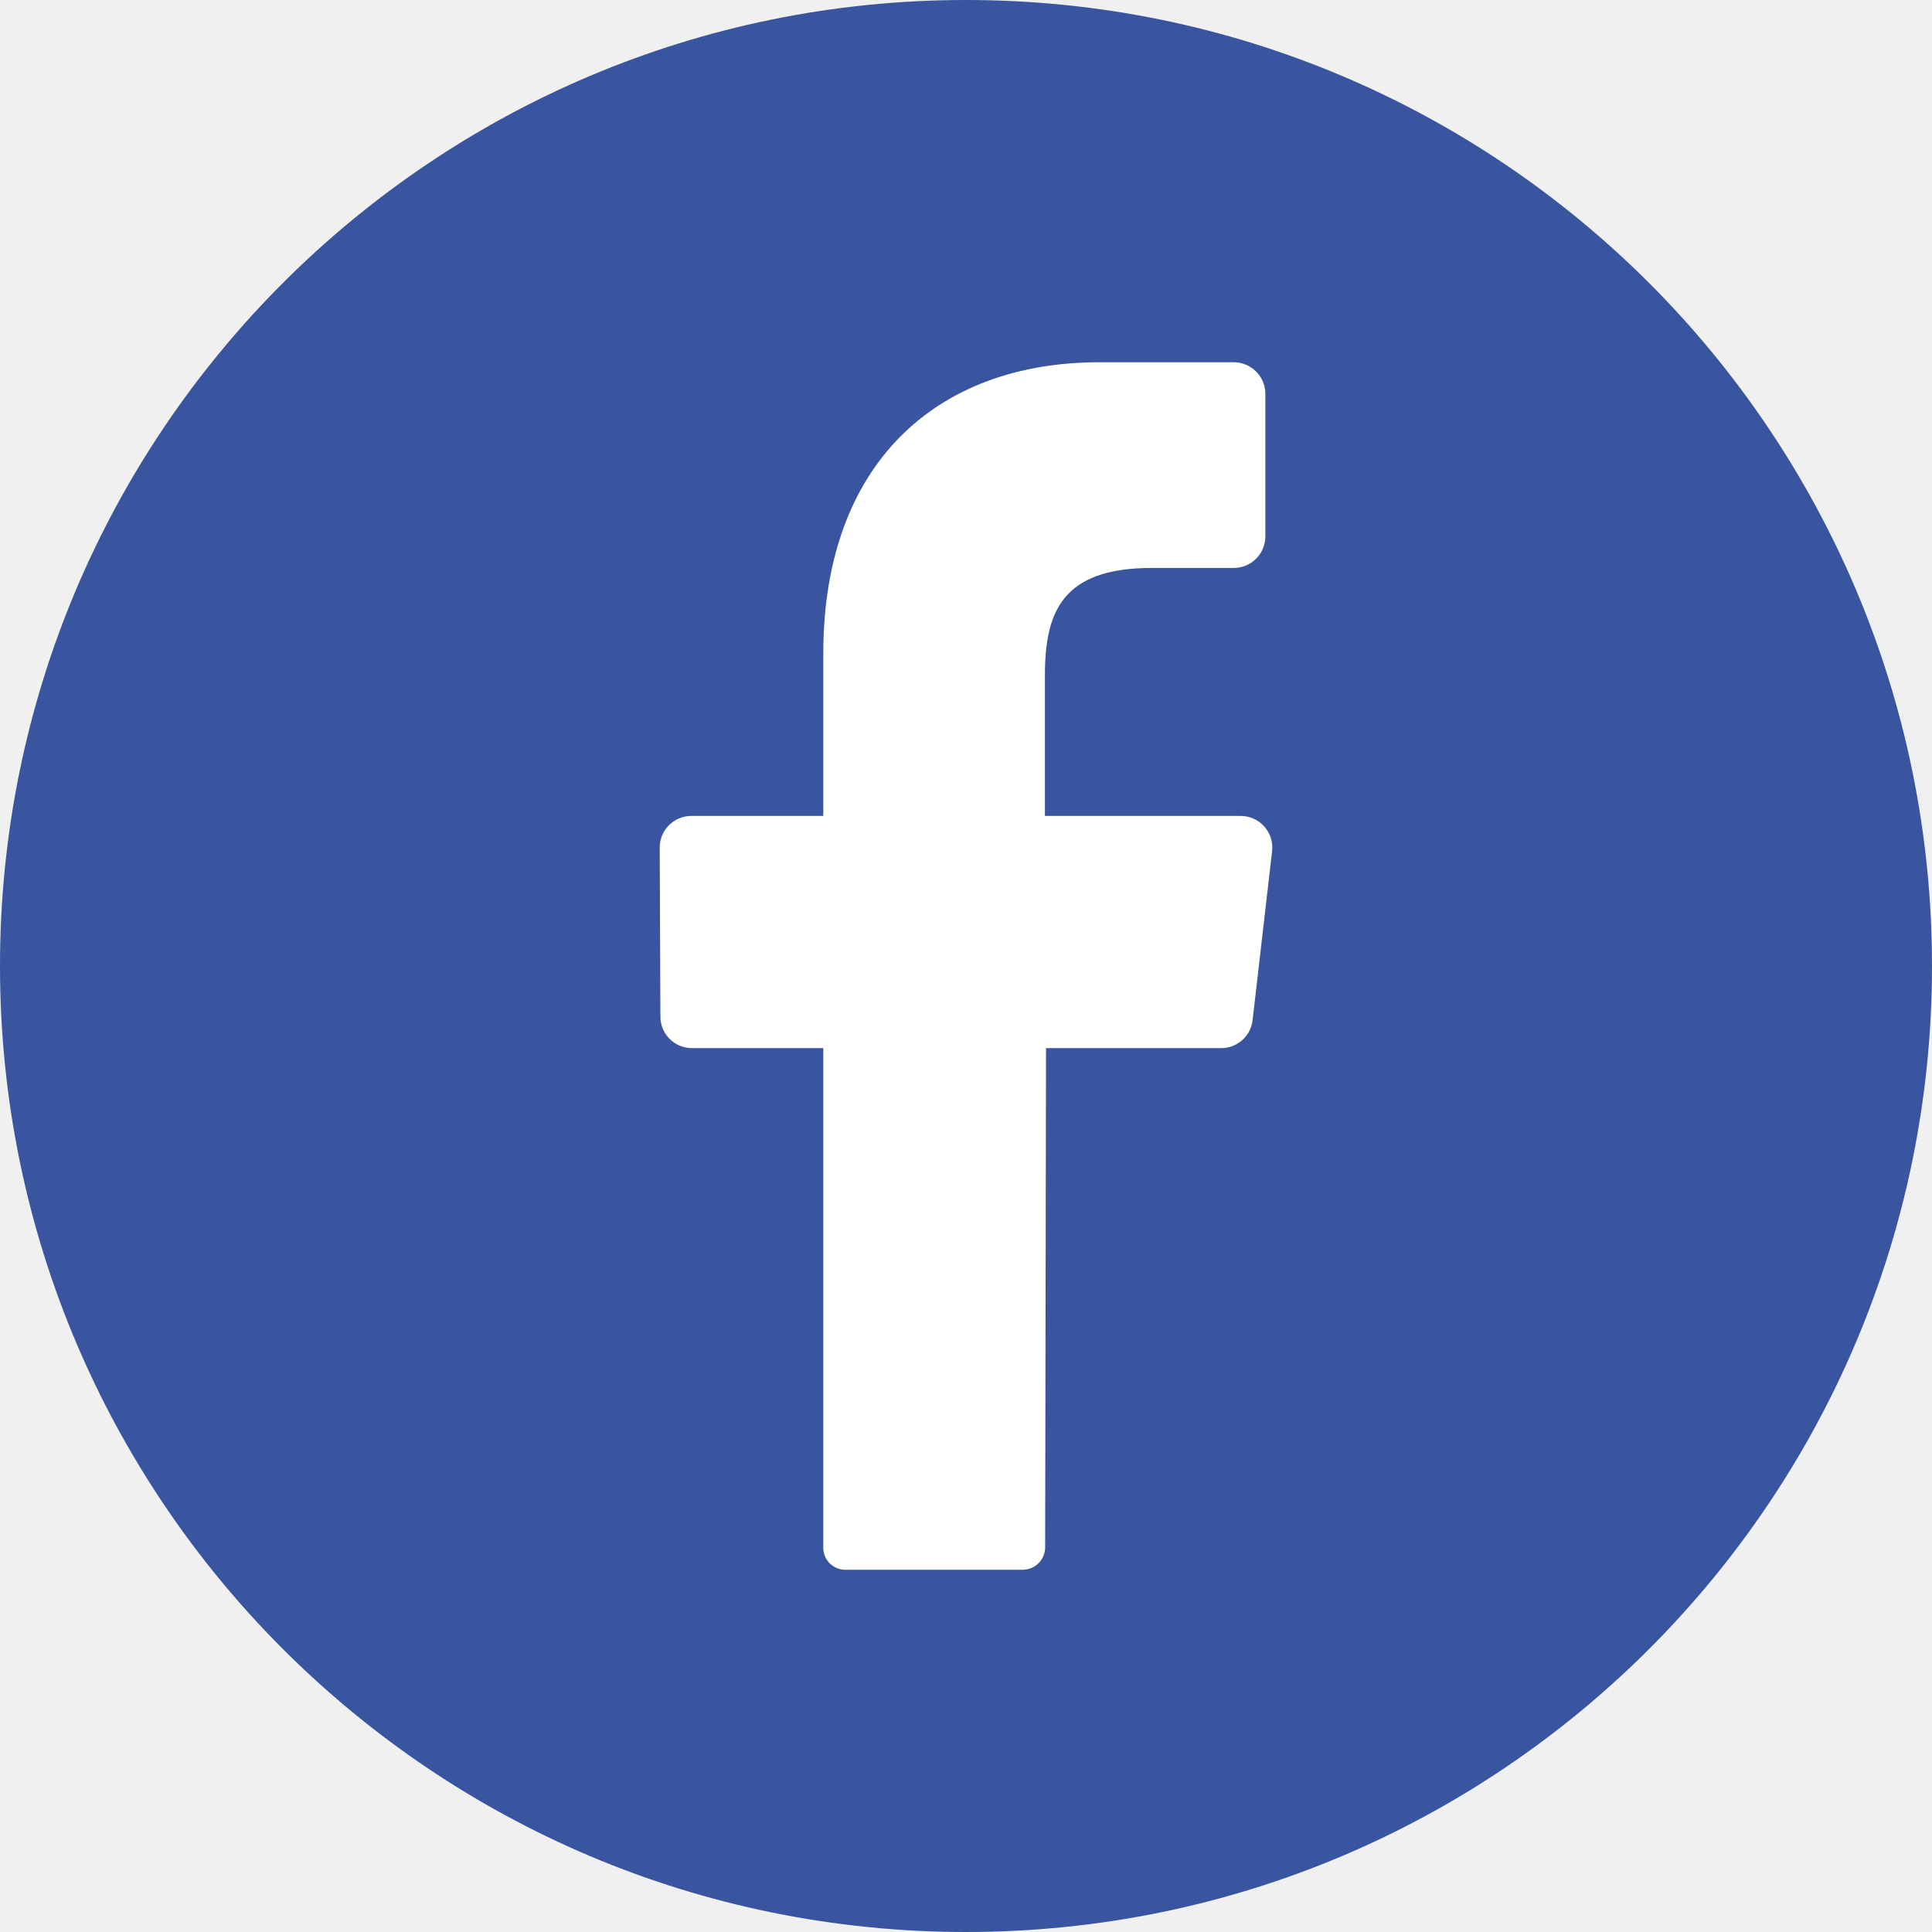
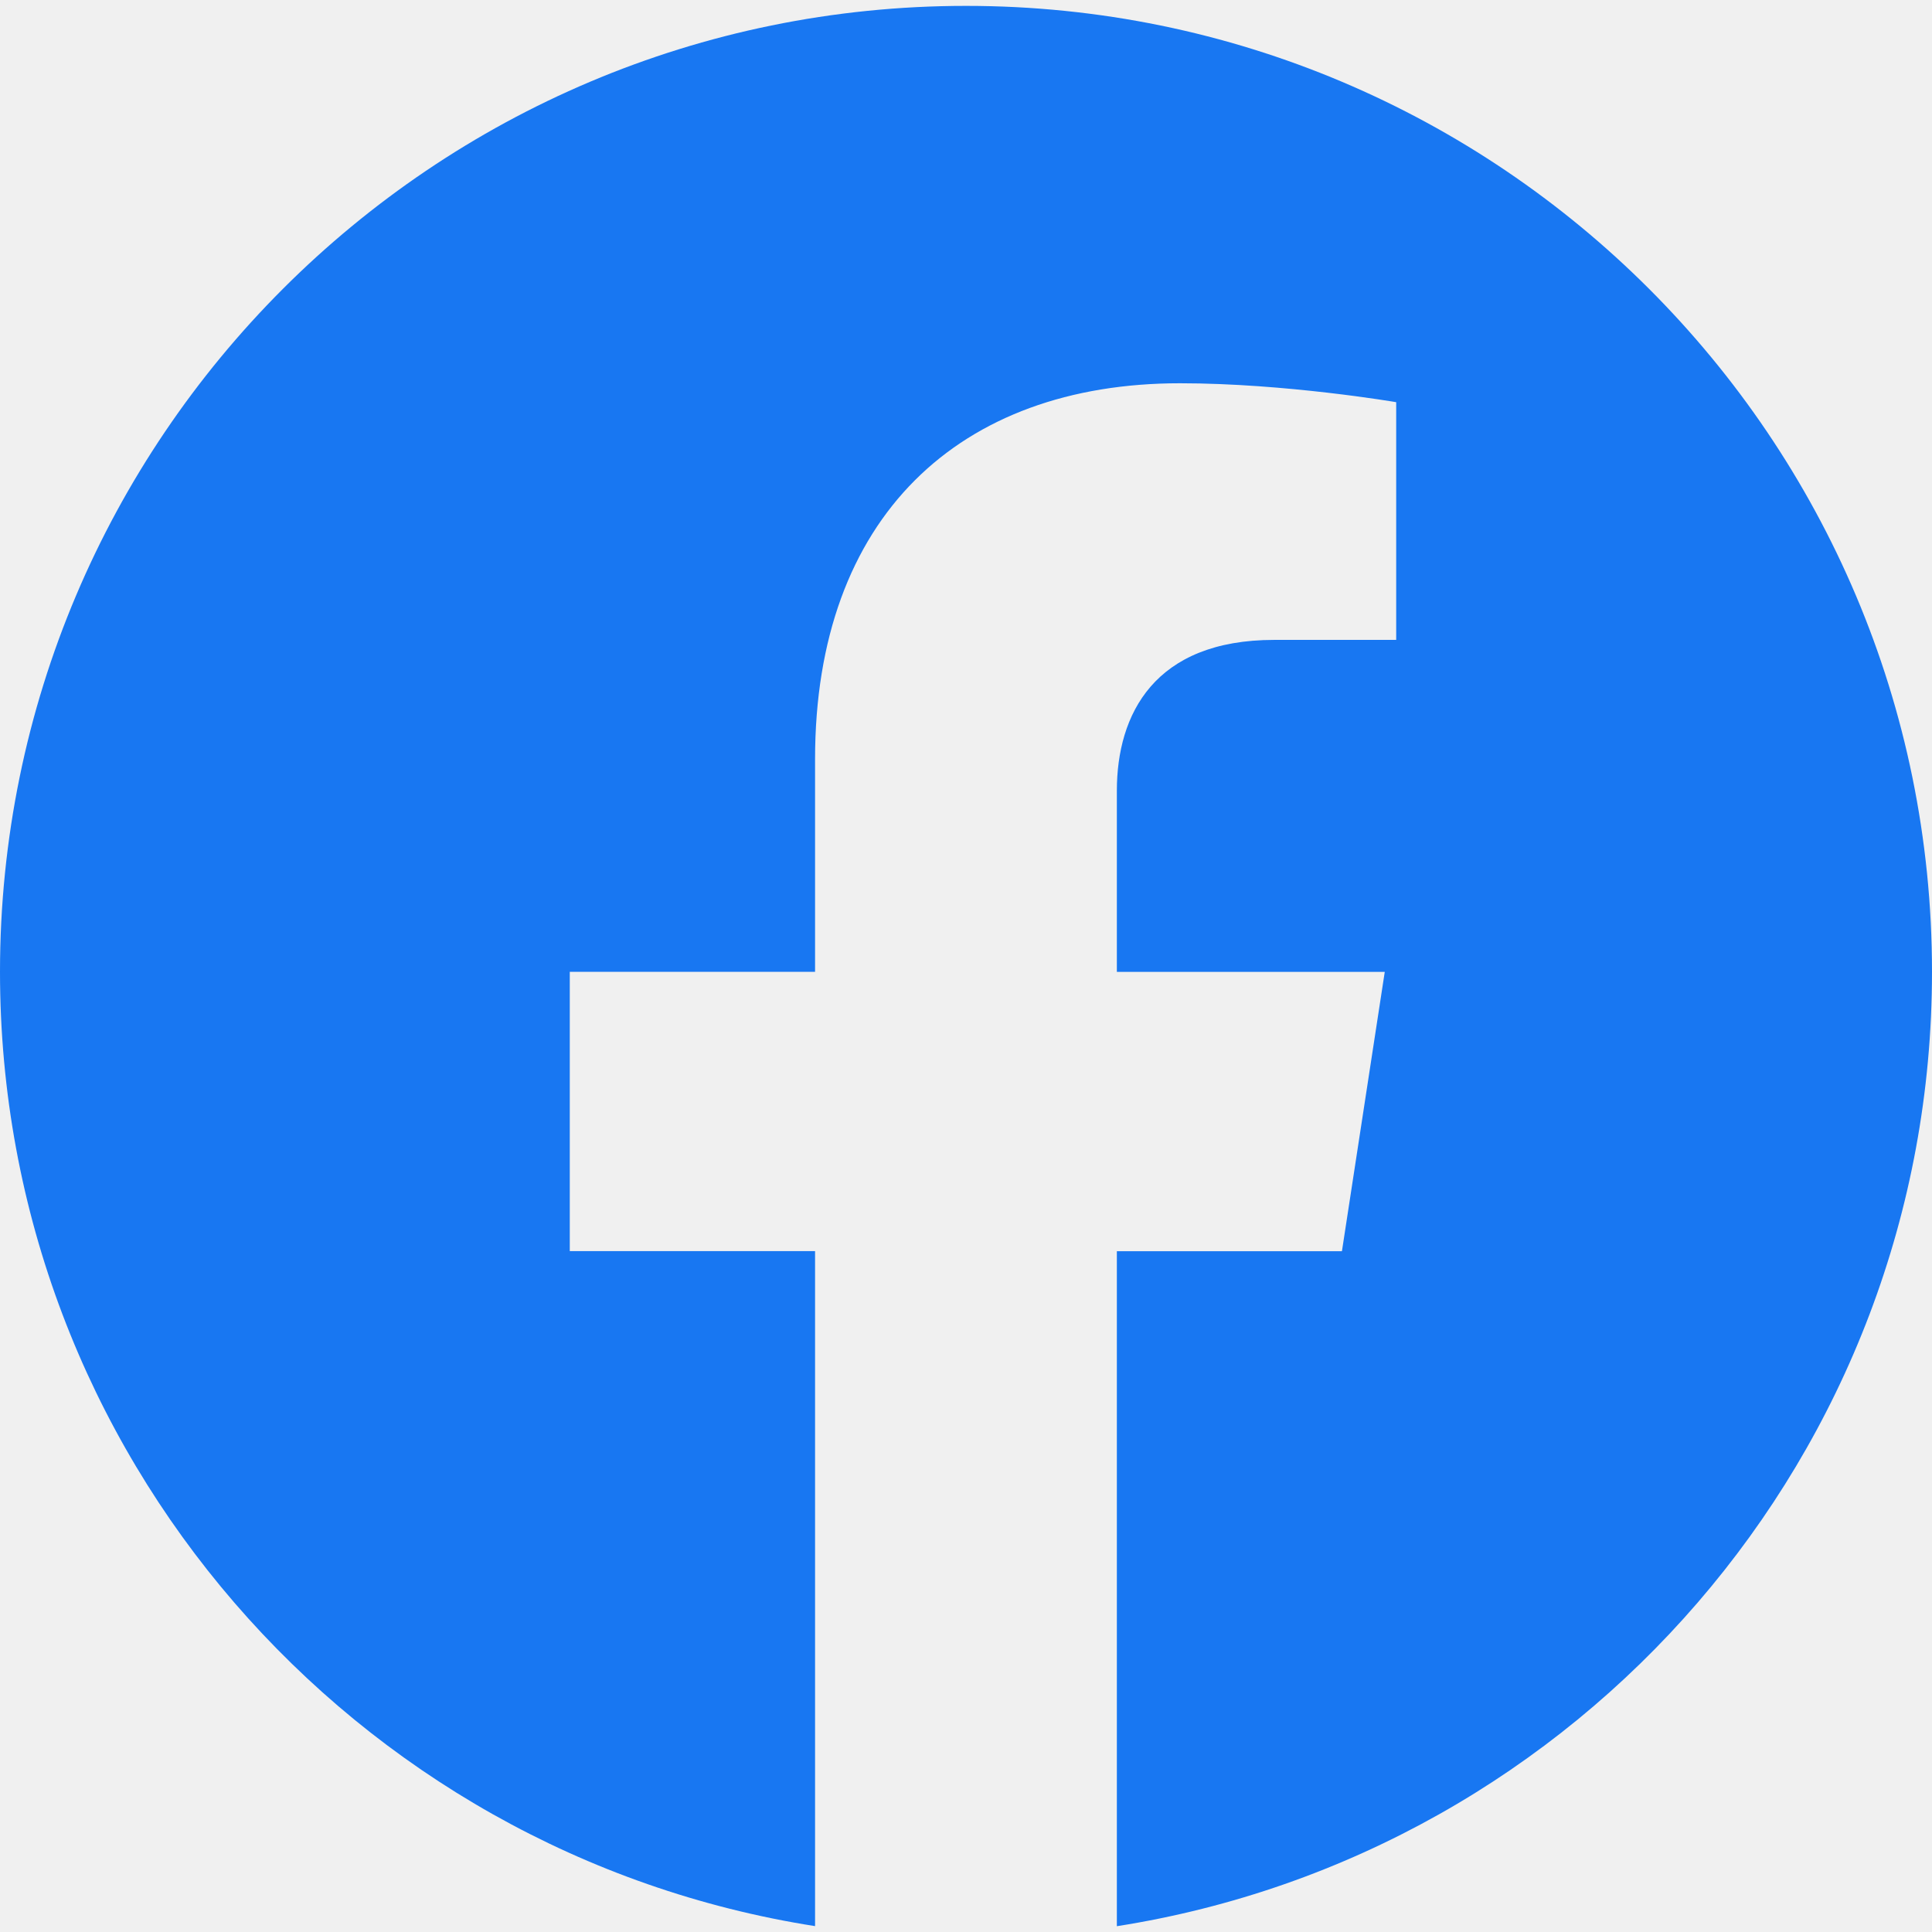
- <svg xmlns="http://www.w3.org/2000/svg" height="512" viewBox="0 0 176 176" width="512">
-   <g id="Layer_2" data-name="Layer 2">
-     <g id="_01.facebook" data-name="01.facebook">
-       <circle id="background" cx="88" cy="88" fill="#3a559f" r="88" />
-       <path id="icon" d="m115.88 77.58-1.77 15.33a2.87 2.87 0 0 1 -2.82 2.57h-16l-.08 45.45a2.05 2.05 0 0 1 -2 2.07h-16.21a2 2 0 0 1 -2-2.08v-45.44h-12a2.87 2.87 0 0 1 -2.84-2.9l-.06-15.33a2.88 2.88 0 0 1 2.84-2.92h12.06v-14.8c0-17.18 10.2-26.53 25.16-26.53h12.26a2.88 2.88 0 0 1 2.85 2.92v12.9a2.88 2.88 0 0 1 -2.85 2.92h-7.52c-8.13 0-9.71 4-9.71 9.78v12.81h17.87a2.88 2.88 0 0 1 2.82 3.25z" fill="#fff" />
-     </g>
-   </g>
+ <svg xmlns="http://www.w3.org/2000/svg" width="24" height="24" viewBox="0 0 24 24" fill="#1877F2">
+   <path d="M24 12.073c0-6.627-5.373-12-12-12s-12 5.373-12 12c0 5.99 4.388 10.954 10.125 11.854v-8.385H7.078v-3.47h3.047V9.43c0-3.007 1.792-4.669 4.533-4.669 1.312 0 2.686.235 2.686.235v2.953H15.83c-1.491 0-1.956.925-1.956 1.874v2.25h3.328l-.532 3.47h-2.796v8.385C19.612 23.027 24 18.062 24 12.073z" />
</svg>
